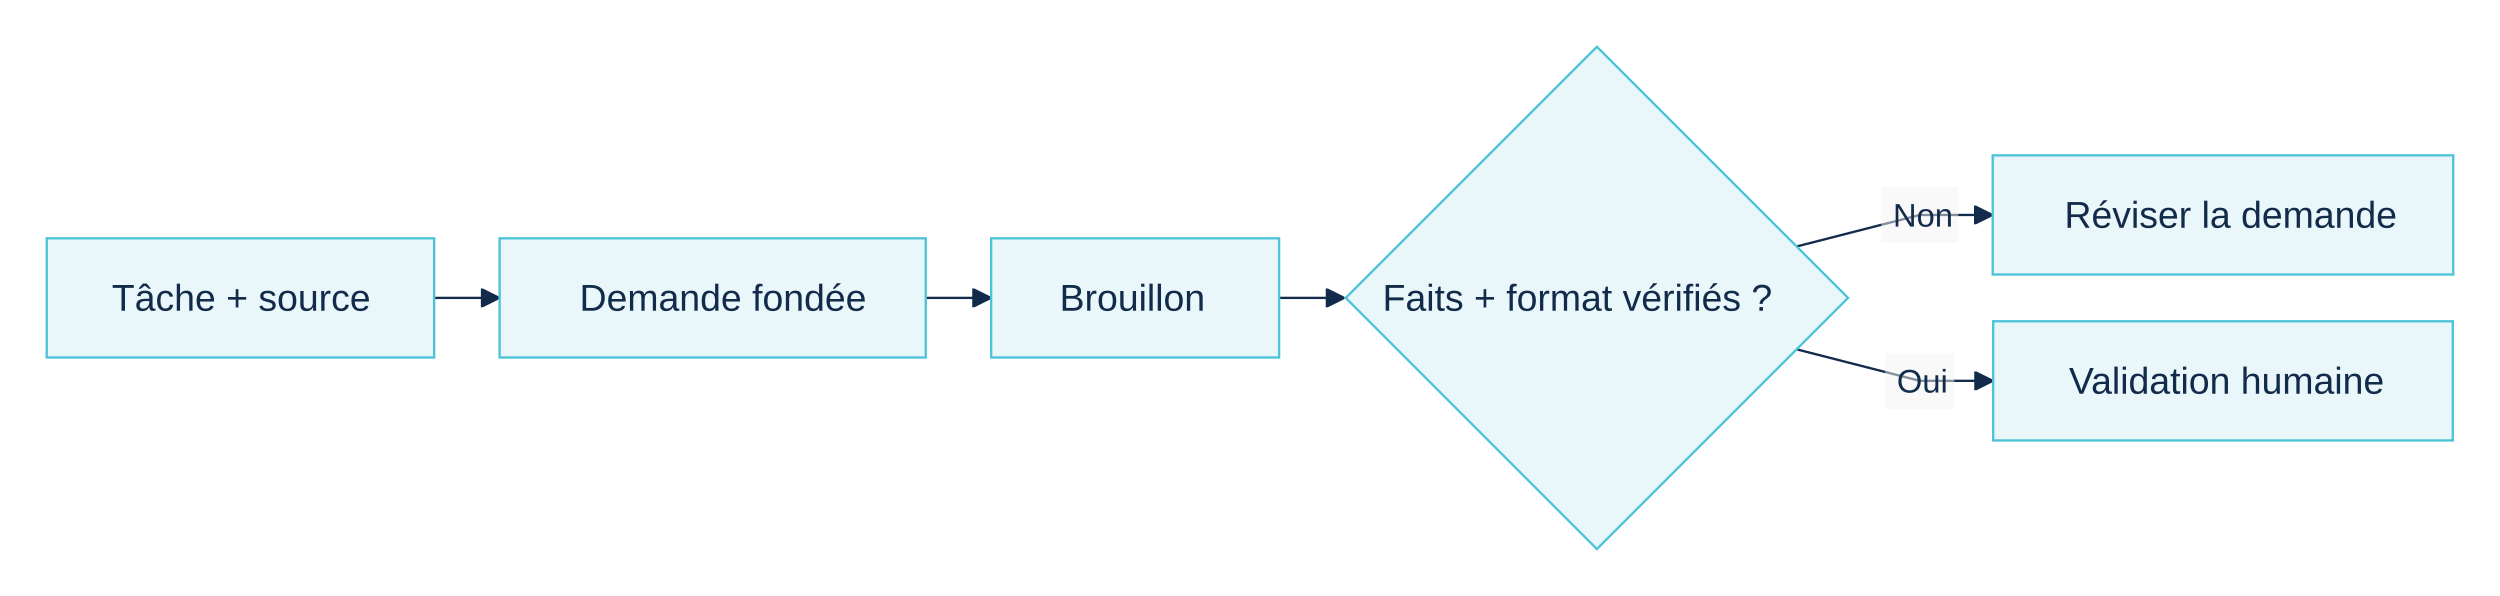
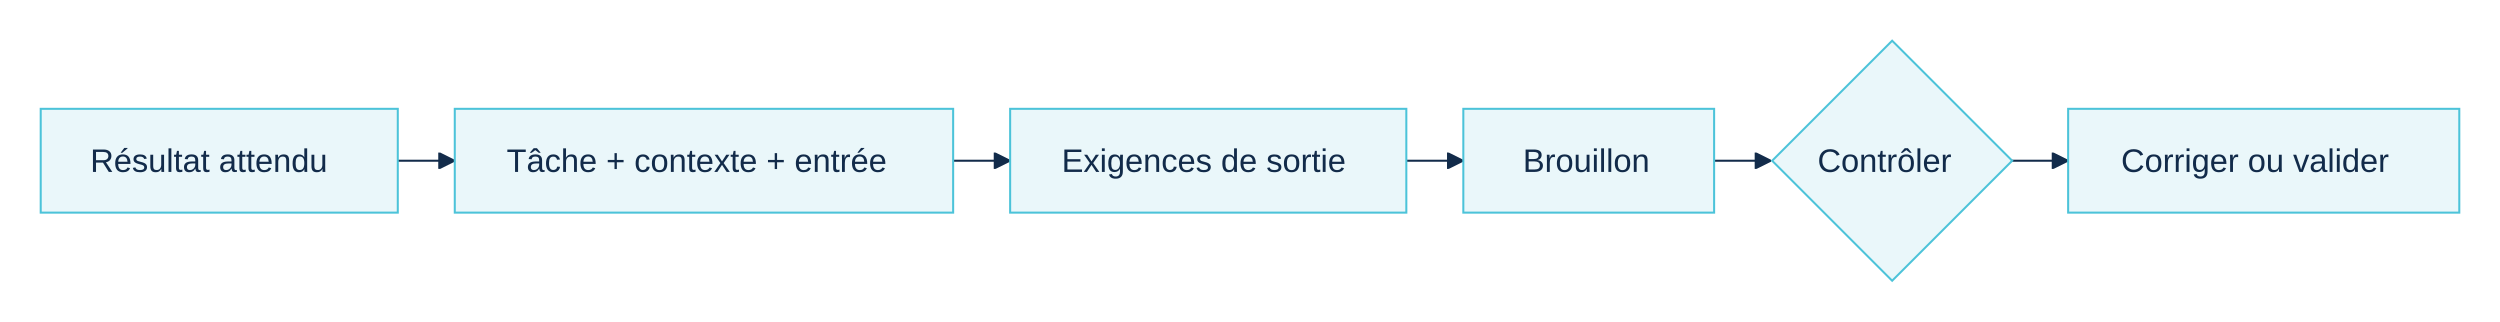
- <svg xmlns="http://www.w3.org/2000/svg" id="my-svg" width="100%" class="flowchart" style="max-width: 1045.8px; background-color: rgb(243, 243, 243);" viewBox="-12 -12 1069.797 254.953" role="graphics-document document" aria-roledescription="flowchart-v2" font-family="Segoe UI, Arial, sans-serif" font-size="16px" fill="#122B4A">
+ <svg xmlns="http://www.w3.org/2000/svg" id="my-svg" width="100%" class="flowchart" style="max-width: 1204.29px; background-color: rgb(243, 243, 243);" viewBox="-12 -12 1228.289 157.938" role="graphics-document document" aria-roledescription="flowchart-v2" font-family="Segoe UI, Arial, sans-serif" font-size="16px" fill="#122B4A">
  <style>#my-svg{font-family:Segoe UI,Arial,sans-serif;font-size:16px;fill:#122B4A;}@keyframes edge-animation-frame{from{stroke-dashoffset:0;}}@keyframes dash{to{stroke-dashoffset:0;}}#my-svg .edge-animation-slow{stroke-dasharray:9,5!important;stroke-dashoffset:900;animation:dash 50s linear infinite;stroke-linecap:round;}#my-svg .edge-animation-fast{stroke-dasharray:9,5!important;stroke-dashoffset:900;animation:dash 20s linear infinite;stroke-linecap:round;}#my-svg .error-icon{fill:#F3F3F3;}#my-svg .error-text{fill:#122B4A;stroke:#122B4A;}#my-svg .edge-thickness-normal{stroke-width:1px;}#my-svg .edge-thickness-thick{stroke-width:3.5px;}#my-svg .edge-pattern-solid{stroke-dasharray:0;}#my-svg .edge-thickness-invisible{stroke-width:0;fill:none;}#my-svg .edge-pattern-dashed{stroke-dasharray:3;}#my-svg .edge-pattern-dotted{stroke-dasharray:2;}#my-svg .marker{fill:#122B4A;stroke:#122B4A;}#my-svg .marker.cross{stroke:#122B4A;}#my-svg svg{font-family:Segoe UI,Arial,sans-serif;font-size:16px;}#my-svg p{margin:0;}#my-svg .label{font-family:Segoe UI,Arial,sans-serif;color:#122B4A;}#my-svg .cluster-label text{fill:#122B4A;}#my-svg .cluster-label span{color:#122B4A;}#my-svg .cluster-label span p{background-color:transparent;}#my-svg .label text,#my-svg span{fill:#122B4A;color:#122B4A;}#my-svg .node rect,#my-svg .node circle,#my-svg .node ellipse,#my-svg .node polygon,#my-svg .node path{fill:#EAF7FA;stroke:#4CC3D9;stroke-width:1px;}#my-svg .rough-node .label text,#my-svg .node .label text,#my-svg .image-shape .label,#my-svg .icon-shape .label{text-anchor:middle;}#my-svg .node .katex path{fill:#000;stroke:#000;stroke-width:1px;}#my-svg .rough-node .label,#my-svg .node .label,#my-svg .image-shape .label,#my-svg .icon-shape .label{text-align:center;}#my-svg .node.clickable{cursor:pointer;}#my-svg .root .anchor path{fill:#122B4A!important;stroke-width:0;stroke:#122B4A;}#my-svg .arrowheadPath{fill:#0c0c0c;}#my-svg .edgePaths .path{stroke:#122B4A;stroke-width:1px;}#my-svg .flowchart-link{stroke:#122B4A;fill:none;}#my-svg .edgeLabel{background-color:#F3F3F3;text-align:center;}#my-svg .edgeLabel p{background-color:#F3F3F3;}#my-svg .edgeLabel rect{opacity:0.5;background-color:#F3F3F3;fill:#F3F3F3;}#my-svg .labelBkg{background-color:rgba(243, 243, 243, 0.5);}#my-svg .cluster rect{fill:#F3F3F3;stroke:#4CC3D9;stroke-width:1px;}#my-svg .cluster text{fill:#122B4A;}#my-svg .cluster span{color:#122B4A;}#my-svg .node .collapsed-indicator{fill:#4CC3D9;stroke:none;opacity:0.6;}#my-svg .node .collapsed-separator{stroke:#4CC3D9;stroke-width:0.75px;}#my-svg div.mermaidTooltip{position:absolute;text-align:center;max-width:200px;padding:2px;font-family:Segoe UI,Arial,sans-serif;font-size:12px;background:#F3F3F3;border:1px solid #4CC3D9;border-radius:2px;pointer-events:none;z-index:100;}#my-svg .flowchartTitleText{text-anchor:middle;font-size:18px;fill:#122B4A;}#my-svg rect.text{fill:none;stroke-width:0;}#my-svg .icon-shape,#my-svg .image-shape{background-color:#F3F3F3;text-align:center;}#my-svg .icon-shape p,#my-svg .image-shape p{background-color:#F3F3F3;padding:2px;}#my-svg .icon-shape .label rect,#my-svg .image-shape .label rect{opacity:0.5;background-color:#F3F3F3;fill:#F3F3F3;}#my-svg .label-icon{display:inline-block;height:1em;overflow:visible;vertical-align:-0.125em;}#my-svg .node .label-icon path{fill:currentColor;stroke:revert;stroke-width:revert;}#my-svg .node .neo-node{stroke:#4CC3D9;}#my-svg [data-look="neo"].node rect,#my-svg [data-look="neo"].cluster rect,#my-svg [data-look="neo"].node polygon{stroke:url(#my-svg-gradient);filter:drop-shadow( 1px 2px 2px rgba(185,185,185,1));}#my-svg [data-look="neo"].swimlane.cluster rect{filter:none;}#my-svg [data-look="neo"].node path{stroke:url(#my-svg-gradient);stroke-width:1px;}#my-svg [data-look="neo"].node .outer-path{filter:drop-shadow( 1px 2px 2px rgba(185,185,185,1));}#my-svg [data-look="neo"].node .neo-line path{stroke:#4CC3D9;filter:none;}#my-svg [data-look="neo"].node circle{stroke:url(#my-svg-gradient);filter:drop-shadow( 1px 2px 2px rgba(185,185,185,1));}#my-svg [data-look="neo"].node circle .state-start{fill:#000000;}#my-svg [data-look="neo"].icon-shape .icon{fill:url(#my-svg-gradient);filter:drop-shadow( 1px 2px 2px rgba(185,185,185,1));}#my-svg [data-look="neo"].icon-shape .icon-neo path{stroke:url(#my-svg-gradient);filter:drop-shadow( 1px 2px 2px rgba(185,185,185,1));}#my-svg :root{--mermaid-font-family:Segoe UI,Arial,sans-serif;}</style>
  <g>
    <marker id="my-svg_flowchart-v2-pointEnd" class="marker flowchart-v2" viewBox="0 0 10 10" refX="5" refY="5" markerUnits="userSpaceOnUse" markerWidth="8" markerHeight="8" orient="auto">
      <path d="M 0 0 L 10 5 L 0 10 z" class="arrowMarkerPath" style="stroke-width: 1; stroke-dasharray: 1, 0;" fill="#122B4A" stroke="#122B4A" />
    </marker>
    <marker id="my-svg_flowchart-v2-pointStart" class="marker flowchart-v2" viewBox="0 0 10 10" refX="4.5" refY="5" markerUnits="userSpaceOnUse" markerWidth="8" markerHeight="8" orient="auto">
      <path d="M 0 5 L 10 10 L 10 0 z" class="arrowMarkerPath" style="stroke-width: 1; stroke-dasharray: 1, 0;" fill="#122B4A" stroke="#122B4A" />
    </marker>
    <marker id="my-svg_flowchart-v2-pointEnd-margin" class="marker flowchart-v2" viewBox="0 0 11.5 14" refX="11.5" refY="7" markerUnits="userSpaceOnUse" markerWidth="10.5" markerHeight="14" orient="auto">
      <path d="M 0 0 L 11.5 7 L 0 14 z" class="arrowMarkerPath" style="stroke-width: 0; stroke-dasharray: 1, 0;" fill="#122B4A" stroke="#122B4A" />
    </marker>
    <marker id="my-svg_flowchart-v2-pointStart-margin" class="marker flowchart-v2" viewBox="0 0 11.5 14" refX="1" refY="7" markerUnits="userSpaceOnUse" markerWidth="11.5" markerHeight="14" orient="auto">
      <polygon points="0,7 11.5,14 11.5,0" class="arrowMarkerPath" style="stroke-width: 0; stroke-dasharray: 1, 0;" fill="#122B4A" stroke="#122B4A" />
    </marker>
    <marker id="my-svg_flowchart-v2-circleEnd" class="marker flowchart-v2" viewBox="0 0 10 10" refX="11" refY="5" markerUnits="userSpaceOnUse" markerWidth="11" markerHeight="11" orient="auto">
      <circle cx="5" cy="5" r="5" class="arrowMarkerPath" style="stroke-width: 1; stroke-dasharray: 1, 0;" fill="#122B4A" stroke="#122B4A" />
    </marker>
    <marker id="my-svg_flowchart-v2-circleStart" class="marker flowchart-v2" viewBox="0 0 10 10" refX="-1" refY="5" markerUnits="userSpaceOnUse" markerWidth="11" markerHeight="11" orient="auto">
      <circle cx="5" cy="5" r="5" class="arrowMarkerPath" style="stroke-width: 1; stroke-dasharray: 1, 0;" fill="#122B4A" stroke="#122B4A" />
    </marker>
    <marker id="my-svg_flowchart-v2-circleEnd-margin" class="marker flowchart-v2" viewBox="0 0 10 10" refY="5" refX="12.25" markerUnits="userSpaceOnUse" markerWidth="14" markerHeight="14" orient="auto">
      <circle cx="5" cy="5" r="5" class="arrowMarkerPath" style="stroke-width: 0; stroke-dasharray: 1, 0;" fill="#122B4A" stroke="#122B4A" />
    </marker>
    <marker id="my-svg_flowchart-v2-circleStart-margin" class="marker flowchart-v2" viewBox="0 0 10 10" refX="-2" refY="5" markerUnits="userSpaceOnUse" markerWidth="14" markerHeight="14" orient="auto">
      <circle cx="5" cy="5" r="5" class="arrowMarkerPath" style="stroke-width: 0; stroke-dasharray: 1, 0;" fill="#122B4A" stroke="#122B4A" />
    </marker>
    <marker id="my-svg_flowchart-v2-crossEnd" class="marker cross flowchart-v2" viewBox="0 0 11 11" refX="12" refY="5.2" markerUnits="userSpaceOnUse" markerWidth="11" markerHeight="11" orient="auto">
      <path d="M 1,1 l 9,9 M 10,1 l -9,9" class="arrowMarkerPath" style="stroke-width: 2; stroke-dasharray: 1, 0;" fill="#122B4A" stroke="#122B4A" />
    </marker>
    <marker id="my-svg_flowchart-v2-crossStart" class="marker cross flowchart-v2" viewBox="0 0 11 11" refX="-1" refY="5.2" markerUnits="userSpaceOnUse" markerWidth="11" markerHeight="11" orient="auto">
      <path d="M 1,1 l 9,9 M 10,1 l -9,9" class="arrowMarkerPath" style="stroke-width: 2; stroke-dasharray: 1, 0;" fill="#122B4A" stroke="#122B4A" />
    </marker>
    <marker id="my-svg_flowchart-v2-crossEnd-margin" class="marker cross flowchart-v2" viewBox="0 0 15 15" refX="17.7" refY="7.5" markerUnits="userSpaceOnUse" markerWidth="12" markerHeight="12" orient="auto">
      <path d="M 1,1 L 14,14 M 1,14 L 14,1" class="arrowMarkerPath" style="stroke-width: 2.5;" fill="#122B4A" stroke="#122B4A" />
    </marker>
    <marker id="my-svg_flowchart-v2-crossStart-margin" class="marker cross flowchart-v2" viewBox="0 0 15 15" refX="-3.5" refY="7.5" markerUnits="userSpaceOnUse" markerWidth="12" markerHeight="12" orient="auto">
      <path d="M 1,1 L 14,14 M 1,14 L 14,1" class="arrowMarkerPath" style="stroke-width: 2.5; stroke-dasharray: 1, 0;" fill="#122B4A" stroke="#122B4A" />
    </marker>
    <g class="root">
      <g class="clusters" />
      <g class="edgePaths">
-         <path d="M173.797,115.477L187.797,115.477L197.797,115.477" id="my-svg-L_A_B_0" class="edge-thickness-normal edge-pattern-solid edge-thickness-normal edge-pattern-solid flowchart-link" style=";" data-edge="true" data-et="edge" data-id="L_A_B_0" data-points="W3sieCI6MTczLjc5Njg3NSwieSI6MTE1LjQ3NjU2MjV9LHsieCI6MTg3Ljc5Njg3NSwieSI6MTE1LjQ3NjU2MjV9LHsieCI6MjAxLjc5Njg3NSwieSI6MTE1LjQ3NjU2MjV9XQ==" data-look="classic" marker-end="url(#my-svg_flowchart-v2-pointEnd)" fill="none" stroke="#122B4A" stroke-width="1" />
-         <path d="M384.141,115.477L398.141,115.477L408.141,115.477" id="my-svg-L_B_C_0" class="edge-thickness-normal edge-pattern-solid edge-thickness-normal edge-pattern-solid flowchart-link" style=";" data-edge="true" data-et="edge" data-id="L_B_C_0" data-points="W3sieCI6Mzg0LjE0MDYyNSwieSI6MTE1LjQ3NjU2MjV9LHsieCI6Mzk4LjE0MDYyNSwieSI6MTE1LjQ3NjU2MjV9LHsieCI6NDEyLjE0MDYyNSwieSI6MTE1LjQ3NjU2MjV9XQ==" data-look="classic" marker-end="url(#my-svg_flowchart-v2-pointEnd)" fill="none" stroke="#122B4A" stroke-width="1" />
-         <path d="M535.359,115.477L549.359,115.477L559.359,115.477" id="my-svg-L_C_D_0" class="edge-thickness-normal edge-pattern-solid edge-thickness-normal edge-pattern-solid flowchart-link" style=";" data-edge="true" data-et="edge" data-id="L_C_D_0" data-points="W3sieCI6NTM1LjM1OTM3NSwieSI6MTE1LjQ3NjU2MjV9LHsieCI6NTQ5LjM1OTM3NSwieSI6MTE1LjQ3NjU2MjV9LHsieCI6NTYzLjM1OTM3NSwieSI6MTE1LjQ3NjU2MjV9XQ==" data-look="classic" marker-end="url(#my-svg_flowchart-v2-pointEnd)" fill="none" stroke="#122B4A" stroke-width="1" />
-         <path d="M756.407,93.571L809.516,79.977L836.719,79.977" id="my-svg-L_D_E_0" class="edge-thickness-normal edge-pattern-solid edge-thickness-normal edge-pattern-solid flowchart-link" style=";" data-edge="true" data-et="edge" data-id="L_D_E_0" data-points="W3sieCI6NzU2LjQwNzQzMTU5OTAxMzIsInkiOjkzLjU3MTQ5NDA5OTAxMzI0fSx7IngiOjgwOS41MTU2MjUsInkiOjc5Ljk3NjU2MjV9LHsieCI6ODQwLjcxODc1LCJ5Ijo3OS45NzY1NjI1fV0=" data-look="classic" marker-end="url(#my-svg_flowchart-v2-pointEnd)" fill="none" stroke="#122B4A" stroke-width="1" />
-         <path d="M756.407,137.382L809.516,150.977L836.922,150.977" id="my-svg-L_D_F_0" class="edge-thickness-normal edge-pattern-solid edge-thickness-normal edge-pattern-solid flowchart-link" style=";" data-edge="true" data-et="edge" data-id="L_D_F_0" data-points="W3sieCI6NzU2LjQwNzQzMTU5OTAxMzIsInkiOjEzNy4zODE2MzA5MDA5ODY3OH0seyJ4Ijo4MDkuNTE1NjI1LCJ5IjoxNTAuOTc2NTYyNX0seyJ4Ijo4NDAuOTIxODc1LCJ5IjoxNTAuOTc2NTYyNX1d" data-look="classic" marker-end="url(#my-svg_flowchart-v2-pointEnd)" fill="none" stroke="#122B4A" stroke-width="1" />
+         <path d="M183.438,66.969L197.438,66.969L207.438,66.969" id="my-svg-L_A_B_0" class="edge-thickness-normal edge-pattern-solid edge-thickness-normal edge-pattern-solid flowchart-link" style=";" data-edge="true" data-et="edge" data-id="L_A_B_0" data-points="W3sieCI6MTgzLjQzNzUsInkiOjY2Ljk2ODc1fSx7IngiOjE5Ny40Mzc1LCJ5Ijo2Ni45Njg3NX0seyJ4IjoyMTEuNDM3NSwieSI6NjYuOTY4NzV9XQ==" data-look="classic" marker-end="url(#my-svg_flowchart-v2-pointEnd)" fill="none" stroke="#122B4A" stroke-width="1" />
+         <path d="M456.297,66.969L470.297,66.969L480.297,66.969" id="my-svg-L_B_C_0" class="edge-thickness-normal edge-pattern-solid edge-thickness-normal edge-pattern-solid flowchart-link" style=";" data-edge="true" data-et="edge" data-id="L_B_C_0" data-points="W3sieCI6NDU2LjI5Njg3NSwieSI6NjYuOTY4NzV9LHsieCI6NDcwLjI5Njg3NSwieSI6NjYuOTY4NzV9LHsieCI6NDg0LjI5Njg3NSwieSI6NjYuOTY4NzV9XQ==" data-look="classic" marker-end="url(#my-svg_flowchart-v2-pointEnd)" fill="none" stroke="#122B4A" stroke-width="1" />
+         <path d="M678.953,66.969L692.953,66.969L702.953,66.969" id="my-svg-L_C_D_0" class="edge-thickness-normal edge-pattern-solid edge-thickness-normal edge-pattern-solid flowchart-link" style=";" data-edge="true" data-et="edge" data-id="L_C_D_0" data-points="W3sieCI6Njc4Ljk1MzEyNSwieSI6NjYuOTY4NzV9LHsieCI6NjkyLjk1MzEyNSwieSI6NjYuOTY4NzV9LHsieCI6NzA2Ljk1MzEyNSwieSI6NjYuOTY4NzV9XQ==" data-look="classic" marker-end="url(#my-svg_flowchart-v2-pointEnd)" fill="none" stroke="#122B4A" stroke-width="1" />
+         <path d="M830.172,66.969L844.172,66.969L854.172,66.969" id="my-svg-L_D_E_0" class="edge-thickness-normal edge-pattern-solid edge-thickness-normal edge-pattern-solid flowchart-link" style=";" data-edge="true" data-et="edge" data-id="L_D_E_0" data-points="W3sieCI6ODMwLjE3MTg3NSwieSI6NjYuOTY4NzV9LHsieCI6ODQ0LjE3MTg3NSwieSI6NjYuOTY4NzV9LHsieCI6ODU4LjE3MTg3NSwieSI6NjYuOTY4NzV9XQ==" data-look="classic" marker-end="url(#my-svg_flowchart-v2-pointEnd)" fill="none" stroke="#122B4A" stroke-width="1" />
+         <path d="M976.109,66.969L990.109,66.969L1000.109,66.969" id="my-svg-L_E_F_0" class="edge-thickness-normal edge-pattern-solid edge-thickness-normal edge-pattern-solid flowchart-link" style=";" data-edge="true" data-et="edge" data-id="L_E_F_0" data-points="W3sieCI6OTc2LjEwOTM3NSwieSI6NjYuOTY4NzV9LHsieCI6OTkwLjEwOTM3NSwieSI6NjYuOTY4NzV9LHsieCI6MTAwNC4xMDkzNzUsInkiOjY2Ljk2ODc1fV0=" data-look="classic" marker-end="url(#my-svg_flowchart-v2-pointEnd)" fill="none" stroke="#122B4A" stroke-width="1" />
      </g>
      <g class="edgeLabels">
        <g class="edgeLabel" />
        <g>
          <rect class="background" style="stroke: none" />
        </g>
        <g class="edgeLabel" />
        <g>
          <rect class="background" style="stroke: none" />
        </g>
        <g class="edgeLabel" />
        <g>
          <rect class="background" style="stroke: none" />
        </g>
-         <g class="edgeLabel" transform="translate(809.5156, 79.97656)">
-           <rect x="-16.480" y="-12.000" width="32.960" height="24.000" fill="#F3F3F3" stroke="none" />
-           <text x="-11.480" y="5.000" text-anchor="start" font-family="Segoe UI, Arial, sans-serif" font-size="14" font-weight="normal" fill="#122B4A">Non</text>
+         <g class="edgeLabel" />
+         <g>
+           <rect class="background" style="stroke: none" />
        </g>
-         <g class="edgeLabel" transform="translate(809.5156, 150.9766)">
-           <rect x="-14.800" y="-12.000" width="29.600" height="24.000" fill="#F3F3F3" stroke="none" />
-           <text x="-9.800" y="5.000" text-anchor="start" font-family="Segoe UI, Arial, sans-serif" font-size="14" font-weight="normal" fill="#122B4A">Oui</text>
+         <g class="edgeLabel" />
+         <g>
+           <rect class="background" style="stroke: none" />
        </g>
      </g>
      <g class="nodes">
-         <g class="node default" id="my-svg-flowchart-A-0" data-look="classic" transform="translate(90.89844, 115.4766)">
-           <rect class="basic label-container" style="" x="-82.898" y="-25.5" width="165.797" height="51" fill="#EAF7FA" stroke="#4CC3D9" stroke-width="1" />
-           <text x="-55.040" y="5.500" text-anchor="start" font-family="Segoe UI, Arial, sans-serif" font-size="16" font-weight="normal" fill="#122B4A">Tâche + source</text>
+         <g class="node default" id="my-svg-flowchart-A-0" data-look="classic" transform="translate(95.71875, 66.96875)">
+           <rect class="basic label-container" style="" x="-87.719" y="-25.5" width="175.438" height="51" fill="#EAF7FA" stroke="#4CC3D9" stroke-width="1" />
+           <text x="-63.360" y="5.500" text-anchor="start" font-family="Segoe UI, Arial, sans-serif" font-size="16" font-weight="normal" fill="#122B4A">Résultat attendu</text>
        </g>
-         <g class="node default" id="my-svg-flowchart-B-1" data-look="classic" transform="translate(292.9688, 115.4766)">
-           <rect class="basic label-container" style="" x="-91.172" y="-25.5" width="182.344" height="51" fill="#EAF7FA" stroke="#4CC3D9" stroke-width="1" />
-           <text x="-56.960" y="5.500" text-anchor="start" font-family="Segoe UI, Arial, sans-serif" font-size="16" font-weight="normal" fill="#122B4A">Demande fondée</text>
+         <g class="node default" id="my-svg-flowchart-B-1" data-look="classic" transform="translate(333.8672, 66.96875)">
+           <rect class="basic label-container" style="" x="-122.43" y="-25.5" width="244.859" height="51" fill="#EAF7FA" stroke="#4CC3D9" stroke-width="1" />
+           <text x="-96.960" y="5.500" text-anchor="start" font-family="Segoe UI, Arial, sans-serif" font-size="16" font-weight="normal" fill="#122B4A">Tâche + contexte + entrée</text>
        </g>
-         <g class="node default" id="my-svg-flowchart-C-3" data-look="classic" transform="translate(473.75, 115.4766)">
+         <g class="node default" id="my-svg-flowchart-C-3" data-look="classic" transform="translate(581.625, 66.96875)">
+           <rect class="basic label-container" style="" x="-97.328" y="-25.5" width="194.656" height="51" fill="#EAF7FA" stroke="#4CC3D9" stroke-width="1" />
+           <text x="-72.000" y="5.500" text-anchor="start" font-family="Segoe UI, Arial, sans-serif" font-size="16" font-weight="normal" fill="#122B4A">Exigences de sortie</text>
+         </g>
+         <g class="node default" id="my-svg-flowchart-D-5" data-look="classic" transform="translate(768.5625, 66.96875)">
          <rect class="basic label-container" style="" x="-61.609" y="-25.5" width="123.219" height="51" fill="#EAF7FA" stroke="#4CC3D9" stroke-width="1" />
          <text x="-32.320" y="5.500" text-anchor="start" font-family="Segoe UI, Arial, sans-serif" font-size="16" font-weight="normal" fill="#122B4A">Brouillon</text>
        </g>
-         <g class="node default" id="my-svg-flowchart-D-5" data-look="classic" transform="translate(670.8359, 115.4766)">
-           <polygon points="107.477,0 214.953,-107.477 107.477,-214.953 0,-107.477" class="label-container" transform="translate(-106.9766, 107.4766)" fill="#EAF7FA" stroke="#4CC3D9" stroke-width="1" />
-           <text x="-91.200" y="5.500" text-anchor="start" font-family="Segoe UI, Arial, sans-serif" font-size="16" font-weight="normal" fill="#122B4A">Faits + format vérifiés ?</text>
+         <g class="node default" id="my-svg-flowchart-E-7" data-look="classic" transform="translate(917.1406, 66.96875)">
+           <polygon points="58.969,0 117.938,-58.969 58.969,-117.938 0,-58.969" class="label-container" transform="translate(-58.46875, 58.96875)" fill="#EAF7FA" stroke="#4CC3D9" stroke-width="1" />
+           <text x="-36.160" y="5.500" text-anchor="start" font-family="Segoe UI, Arial, sans-serif" font-size="16" font-weight="normal" fill="#122B4A">Contrôler</text>
        </g>
-         <g class="node default" id="my-svg-flowchart-E-7" data-look="classic" transform="translate(939.2578, 79.97656)">
-           <rect class="basic label-container" style="" x="-98.539" y="-25.5" width="197.078" height="51" fill="#EAF7FA" stroke="#4CC3D9" stroke-width="1" />
-           <text x="-67.840" y="5.500" text-anchor="start" font-family="Segoe UI, Arial, sans-serif" font-size="16" font-weight="normal" fill="#122B4A">Réviser la demande</text>
-         </g>
-         <g class="node default" id="my-svg-flowchart-F-9" data-look="classic" transform="translate(939.2578, 150.9766)">
-           <rect class="basic label-container" style="" x="-98.336" y="-25.5" width="196.672" height="51" fill="#EAF7FA" stroke="#4CC3D9" stroke-width="1" />
-           <text x="-65.920" y="5.500" text-anchor="start" font-family="Segoe UI, Arial, sans-serif" font-size="16" font-weight="normal" fill="#122B4A">Validation humaine</text>
+         <g class="node default" id="my-svg-flowchart-F-9" data-look="classic" transform="translate(1100.199, 66.96875)">
+           <rect class="basic label-container" style="" x="-96.09" y="-25.5" width="192.18" height="51" fill="#EAF7FA" stroke="#4CC3D9" stroke-width="1" />
+           <text x="-70.080" y="5.500" text-anchor="start" font-family="Segoe UI, Arial, sans-serif" font-size="16" font-weight="normal" fill="#122B4A">Corriger ou valider</text>
        </g>
      </g>
    </g>
  </g>
  <defs>
    <filter id="my-svg-drop-shadow" height="130%" width="130%">
      <feDropShadow dx="4" dy="4" stdDeviation="0" flood-opacity="0.06" flood-color="#000000" />
    </filter>
  </defs>
  <defs>
    <filter id="my-svg-drop-shadow-small" height="150%" width="150%">
      <feDropShadow dx="2" dy="2" stdDeviation="0" flood-opacity="0.06" flood-color="#000000" />
    </filter>
  </defs>
  <linearGradient id="my-svg-gradient" gradientUnits="objectBoundingBox" x1="0%" y1="0%" x2="100%" y2="0%">
    <stop offset="0%" stop-color="#4CC3D9" stop-opacity="1" />
    <stop offset="100%" stop-color="#122B4A" stop-opacity="1" />
  </linearGradient>
</svg>
